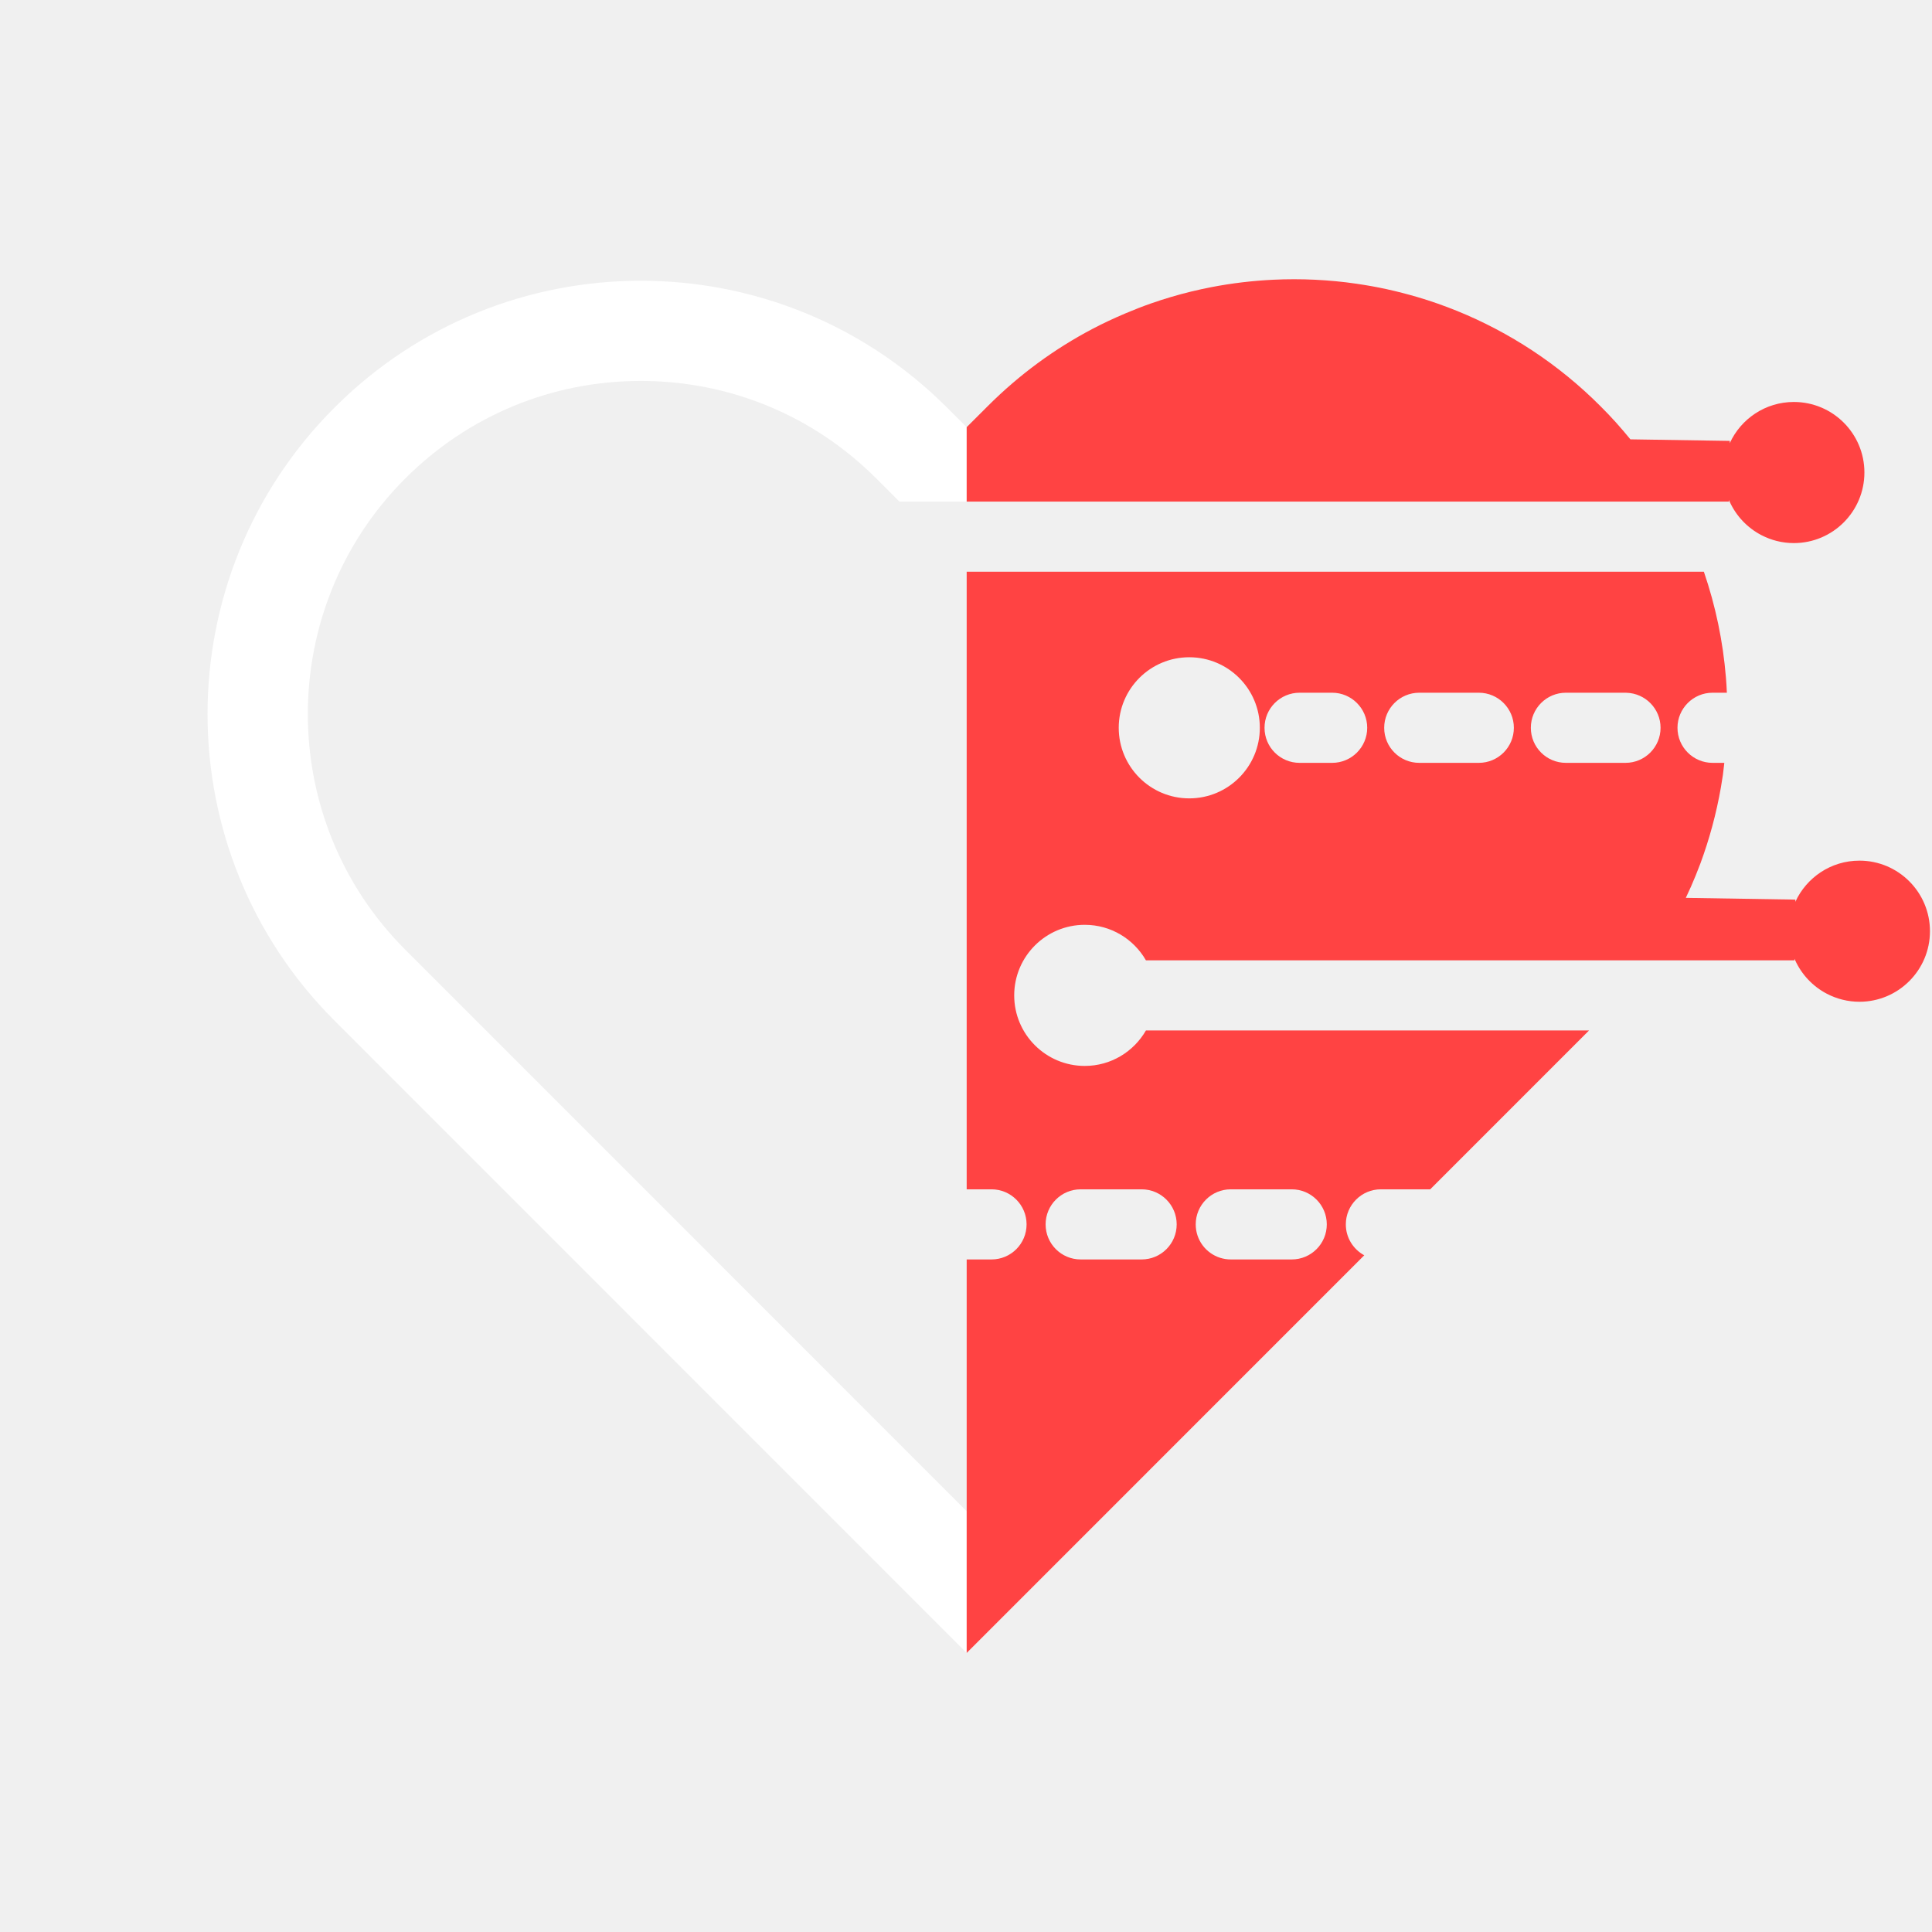
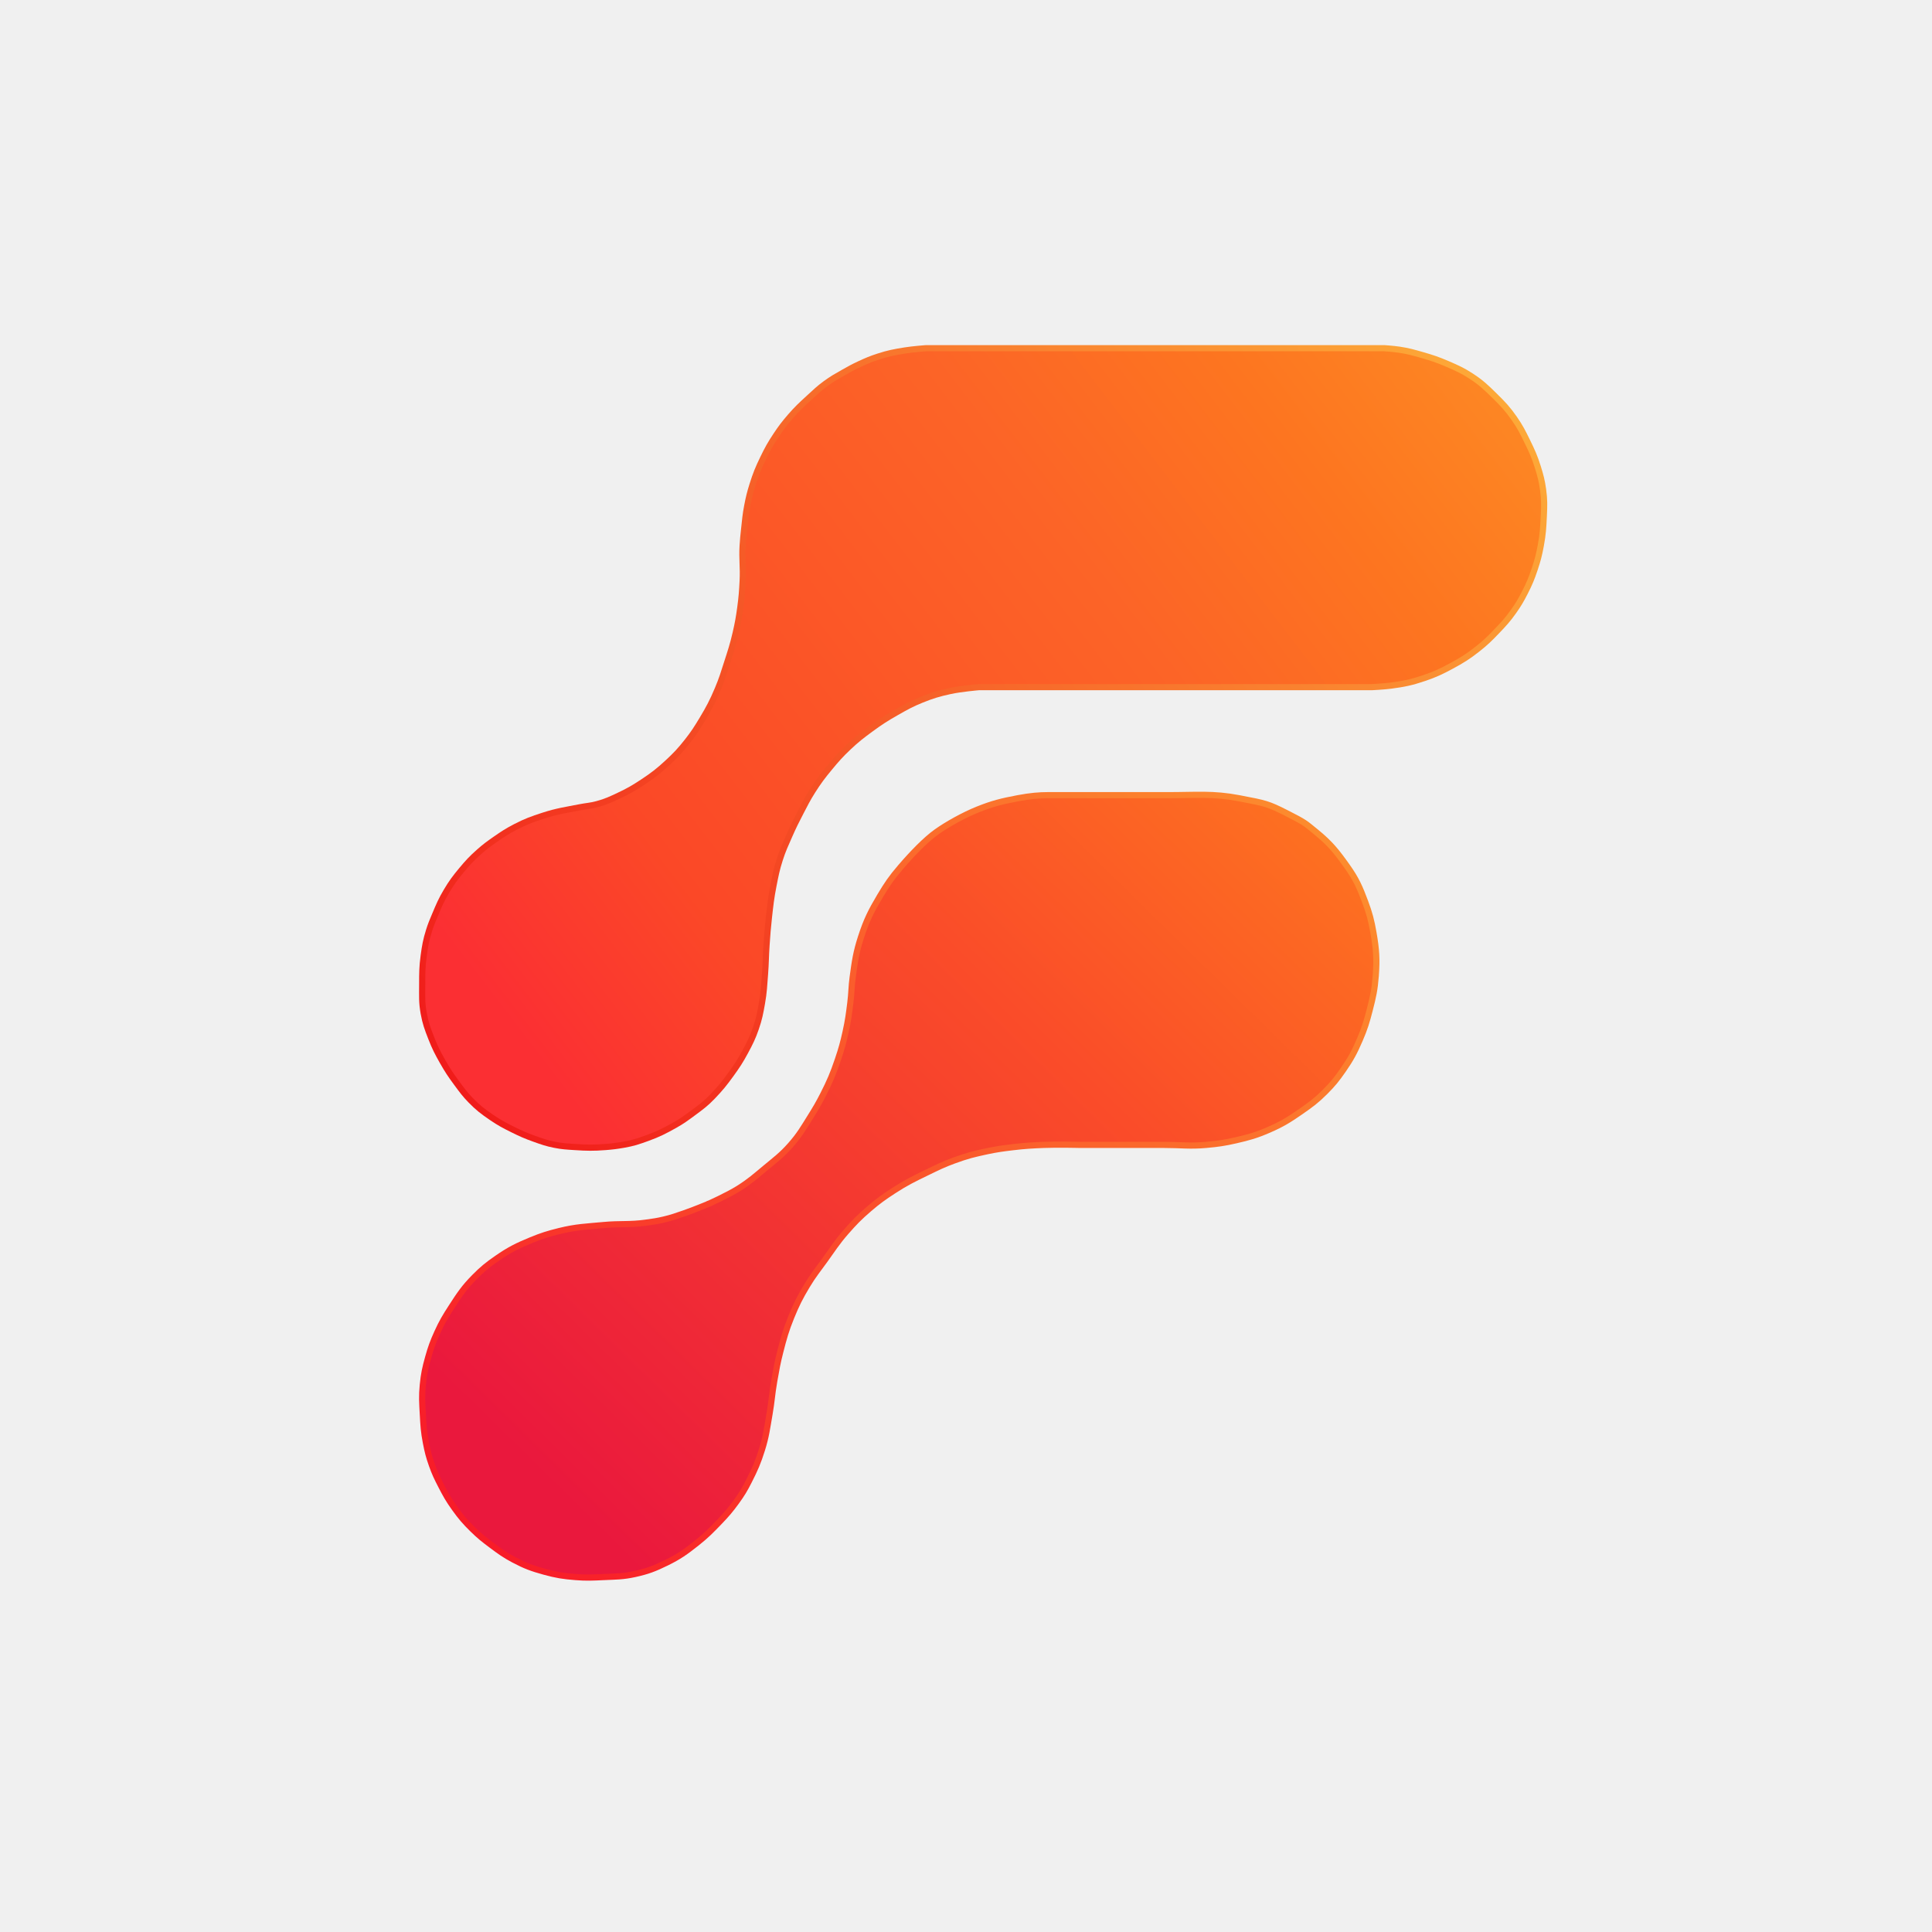
- <svg xmlns="http://www.w3.org/2000/svg" width="1024" height="1024" viewBox="0 0 1024 1024" fill="none">
-   <path d="M214.777 253.622C145.944 322.47 145.944 434.49 214.777 503.339L512.36 800.98V876.095L177.241 540.909C132.405 496.064 110 437.279 110 378.494C110 319.709 132.405 260.924 177.241 216.078C222.076 171.207 280.851 148.797 339.622 148.797C398.397 148.797 457.169 171.207 502.005 216.078L512.36 226.407V265.862H476.735L474.823 263.977L464.47 253.622C431.129 220.274 386.795 201.901 339.622 201.901C292.478 201.901 248.144 220.274 214.777 253.622Z" fill="white" />
-   <path d="M916.339 265.039C916.473 265.33 916.604 265.597 916.737 265.863C920.214 273.508 926.161 279.774 933.567 283.625C938.717 286.307 944.558 287.846 950.769 287.846C971.422 287.846 988.173 271.093 988.173 250.436C988.173 229.779 971.422 213.051 950.769 213.051C935.692 213.051 922.711 221.999 916.817 234.878L916.844 233.682L864.149 232.859C861.654 229.804 859.08 226.804 856.423 223.831C853.796 220.936 851.088 218.07 848.273 215.281C837.073 204.05 824.993 194.253 812.252 185.837C805.88 181.641 799.349 177.79 792.686 174.287C786.023 170.781 779.229 167.621 772.299 164.808C765.397 162.02 758.389 159.549 751.275 157.452C748.621 156.683 745.94 155.938 743.258 155.249C737.896 153.868 732.481 152.672 727.038 151.691C724.304 151.213 721.596 150.762 718.862 150.364C711.561 149.301 704.236 148.611 696.908 148.265C693.245 148.08 689.556 148 685.89 148C682.229 148 678.538 148.08 674.875 148.265C663.859 148.796 652.894 150.097 642.037 152.196C638.402 152.912 634.816 153.681 631.206 154.558C624.04 156.312 616.924 158.435 609.917 160.879C605.35 162.471 600.837 164.277 596.351 166.16C590.537 168.631 584.751 171.312 579.097 174.287C559.107 184.8 540.312 198.449 523.509 215.281L512.36 226.406V265.863H916.339V265.039ZM861.548 404.328H829.957C819.684 404.328 811.376 396.017 811.376 385.742C811.376 375.493 819.684 367.157 829.957 367.157H861.548C861.708 367.157 861.866 367.181 862.026 367.181C872.061 367.448 880.129 375.653 880.129 385.742C880.129 396.017 871.794 404.328 861.548 404.328ZM783.795 404.328H752.231C741.958 404.328 733.648 396.017 733.648 385.742C733.648 375.493 741.958 367.157 752.231 367.157H783.795C794.068 367.157 802.376 375.493 802.376 385.742C802.376 396.017 794.068 404.328 783.795 404.328ZM706.067 404.328H688.812C678.538 404.328 670.228 396.017 670.228 385.742C670.228 375.493 678.538 367.157 688.812 367.157H706.067C716.314 367.157 724.649 375.493 724.649 385.742C724.649 396.017 716.314 404.328 706.067 404.328ZM630.33 423.153C609.679 423.153 592.954 406.399 592.954 385.742C592.954 365.084 609.679 348.358 630.33 348.358C650.983 348.358 667.734 365.084 667.734 385.742C667.734 406.399 650.983 423.153 630.33 423.153ZM572.779 630.361H605.086C615.359 630.361 623.667 638.697 623.667 648.945C623.667 659.223 615.359 667.532 605.086 667.532H572.779C562.506 667.532 554.196 659.223 554.196 648.945C554.196 638.697 562.506 630.361 572.779 630.361ZM652.337 630.361H684.643C694.916 630.361 703.226 638.697 703.226 648.945C703.226 659.223 694.916 667.532 684.643 667.532H652.337C650.347 667.532 648.461 667.214 646.683 666.656C639.171 664.266 633.755 657.257 633.755 648.945C633.755 638.697 642.063 630.361 652.337 630.361ZM985.546 456.156C970.44 456.156 957.485 465.104 951.567 477.982L951.592 476.813L893.51 475.884C895.366 472.008 897.12 468.077 898.712 464.121C899.588 461.971 900.437 459.794 901.262 457.617C906.093 444.527 909.703 431.092 912.091 417.47C912.491 415.215 912.835 412.93 913.18 410.674C913.471 408.549 913.685 406.452 913.923 404.328H907.685C897.438 404.328 889.103 396.017 889.103 385.742C889.103 375.493 897.438 367.157 907.685 367.157H915.277C915.172 364.448 914.985 361.74 914.772 359.032C913.233 340.047 909.33 321.249 903.092 303.035H512.36V630.361H525.526C535.799 630.361 544.107 638.697 544.107 648.945C544.107 659.223 535.799 667.532 525.526 667.532H512.36V876.094L723.083 665.329C720.189 663.763 717.746 661.426 716.021 658.611C714.296 655.796 713.313 652.503 713.313 648.945C713.313 638.697 721.623 630.361 731.896 630.361H758.045L842.222 546.165H607.369C600.917 557.396 588.812 564.965 574.955 564.965C554.302 564.965 537.551 548.21 537.551 527.58C537.551 506.923 554.302 490.17 574.955 490.17C588.812 490.17 600.917 497.737 607.369 508.993H951.089V508.145C951.22 508.437 951.38 508.701 951.487 508.993C954.964 516.613 960.911 522.879 968.316 526.73C973.465 529.412 979.334 530.953 985.546 530.953C1006.17 530.953 1022.92 514.198 1022.92 493.568C1022.92 472.911 1006.17 456.156 985.546 456.156Z" fill="#FF4343" />
+ <svg xmlns="http://www.w3.org/2000/svg" width="1254" height="1254" viewBox="0 0 1254 1254" fill="none">
+   <path d="M757.948 516.118C776.487 516.118 787.267 514.885 804.074 518.083L805.258 518.307C813.286 519.833 817.712 520.678 821.656 521.898C825.559 523.105 829.031 524.693 835.092 527.782C841.337 530.965 844.228 532.511 846.497 534.005C848.766 535.5 850.413 536.94 854.238 540.051C863.256 547.386 867.496 552.672 874.317 562.276C880.15 570.487 882.521 575.753 886.073 585.314C888.914 592.961 890.072 597.407 891.478 605.461C893.368 616.293 893.768 622.534 892.953 633.469C892.302 642.202 891.228 647.033 889.012 655.618C887.021 663.328 885.74 667.581 882.612 674.825C879.125 682.903 876.798 687.275 871.805 694.478C867.674 700.437 865.134 703.604 860.034 708.704C854.463 714.275 850.877 716.91 844.307 721.475C836.619 726.817 832.15 729.578 823.648 733.285C815.534 736.822 810.716 738.18 802.003 740.167C794.595 741.857 790.373 742.448 782.771 743.125C772.168 744.071 766.482 743.118 755.448 743.118H700.957C700.929 743.117 700.888 743.115 700.834 743.114C700.726 743.111 700.566 743.108 700.36 743.103C699.949 743.094 699.35 743.08 698.604 743.066C697.113 743.037 695.028 743.002 692.656 742.979C687.921 742.933 682.005 742.932 677.367 743.12C669.513 743.437 665.058 743.692 657.21 744.632C650.908 745.387 647.315 745.86 641.042 747.16C632.434 748.943 627.56 750.206 619.262 753.239C612.337 755.769 608.595 757.659 602.076 760.818L601.462 761.116C593.022 765.204 587.973 767.649 579.855 772.943C573.488 777.095 569.951 779.626 564.146 784.599C557.769 790.063 554.432 793.498 548.939 799.804C543.089 806.522 540.399 810.917 535.326 817.947C530.797 824.222 527.829 827.755 523.732 834.589C519.19 842.166 516.931 846.682 513.596 854.863C510.142 863.334 508.761 868.354 506.511 877.121C504.632 884.439 503.876 888.769 502.631 895.897L502.478 896.773C501.755 900.909 501.358 904.165 500.965 907.375C500.572 910.584 500.184 913.748 499.479 917.772C497.842 927.103 497.307 932.229 494.54 941.017C491.977 949.158 490.06 953.565 486.166 961.209C483.23 966.974 481.662 969.601 477.88 974.828C474.132 980.007 471.461 983.098 467.006 987.732C461.469 993.492 458.377 996.659 452.206 1001.55C444.967 1007.29 440.756 1010.31 432.567 1014.32C424.861 1018.1 420.34 1019.84 412.021 1021.66C404.37 1023.34 399.972 1023.25 391.856 1023.62C384.634 1023.95 380.668 1024.19 373.607 1023.62C365.616 1022.99 361.17 1022.3 353.478 1020.19C345.305 1017.95 340.823 1016.3 333.387 1012.35C327.548 1009.25 324.55 1007.05 319.145 1003.02C314.069 999.228 311.31 997.063 306.848 992.689C301.789 987.73 299.204 984.709 295.073 978.952C291.167 973.507 289.319 970.227 286.228 964.205C283.61 959.105 282.221 956.263 280.333 950.948C278.345 945.351 277.549 942.117 276.412 936.238C275.069 929.295 274.847 925.308 274.453 918.159L274.445 918.007C274.025 910.388 273.703 906.217 274.438 898.815C275.132 891.831 275.972 887.97 277.874 881.155C279.689 874.65 280.985 871.096 283.771 864.942C286.849 858.14 289.024 854.547 293.127 848.204C298.328 840.162 301.274 835.711 307.872 829.022C313.127 823.695 316.405 821.045 322.587 816.761C330.627 811.19 335.596 808.712 344.708 804.967C351.631 802.122 355.64 800.866 362.93 799.059C374.027 796.308 380.46 796.2 392.134 795.109C397.299 794.626 401.351 794.612 405.503 794.54C409.657 794.467 413.872 794.336 419.221 793.598L419.673 793.537L419.672 793.536C423.92 792.95 426.521 792.594 430.905 791.565C436.195 790.323 439.106 789.221 444.097 787.509C447.215 786.44 451.127 784.925 454.24 783.686C455.801 783.065 457.169 782.51 458.146 782.11C458.635 781.91 459.027 781.75 459.297 781.638C459.432 781.582 459.537 781.539 459.607 781.509C459.643 781.495 459.67 781.484 459.688 781.476C459.697 781.472 459.704 781.469 459.709 781.467C459.711 781.466 459.713 781.466 459.714 781.465L459.716 781.464L458.948 779.618L459.717 781.464L459.738 781.455L459.761 781.445H459.762L459.764 781.444C459.765 781.443 459.768 781.442 459.771 781.441C459.777 781.438 459.787 781.434 459.799 781.428C459.823 781.417 459.86 781.401 459.907 781.379C460.002 781.337 460.141 781.275 460.32 781.194C460.678 781.032 461.196 780.797 461.839 780.5C463.125 779.908 464.913 779.071 466.925 778.093C470.927 776.147 475.887 773.606 479.518 771.307C486.713 766.751 490.341 763.473 496.728 758.155C503.132 752.822 507.216 749.896 512.943 743.446C518.942 736.69 521.498 732.121 526.145 724.676C529.498 719.303 531.335 716.202 534.229 710.526C538.606 701.945 540.751 696.886 543.843 687.759C546.208 680.778 547.323 676.743 548.901 669.546C550.49 662.305 551.029 658.143 551.933 650.864C552.339 647.589 552.502 645.013 552.669 642.497C552.836 639.983 553.007 637.519 553.43 634.384C554.838 623.931 555.648 618.108 558.851 608.235C562.379 597.357 565.281 591.53 571.167 581.64C575.776 573.897 578.629 569.725 584.466 562.919C592.361 553.713 600.896 544.98 607.665 540.125C614.511 535.217 625.397 529.092 634.742 525.357C644.088 521.622 649.955 520.12 660.816 518.083C668.709 516.604 674.585 516.118 679.948 516.118H757.948Z" fill="url(#paint0_linear_562_8)" stroke="url(#paint1_linear_562_8)" stroke-width="4" />
+   <mask id="path-2-inside-1_562_8" fill="white">
+     <path d="M352.035 527.5C361.182 524.534 366.6 523.854 376.035 522C380.32 521.158 382.819 521.134 387.035 520C392.708 518.474 395.721 517.003 401.035 514.5C407.127 511.631 410.416 509.709 416.035 506C422.653 501.632 426.22 498.89 432.035 493.5C437.305 488.616 440.083 485.639 444.535 480C448.63 474.815 450.622 471.657 454.035 466C458.457 458.672 460.703 454.383 464.035 446.5C466.777 440.016 467.875 436.201 470.035 429.5C472.406 422.148 473.8 418.027 475.535 410.5C477.007 404.118 477.658 400.49 478.535 394C479.428 387.395 479.699 383.656 480.035 377C480.489 368.029 479.486 362.965 480.035 354C480.29 349.85 480.55 347.465 480.986 343.458L481.035 343C481.674 337.125 481.919 333.803 483.035 328C484.1 322.466 484.85 319.378 486.535 314C488.737 306.976 490.327 303.125 493.535 296.5C496.47 290.44 498.313 287.11 502.035 281.5C505.425 276.391 507.522 273.635 511.535 269C515.893 263.967 518.739 261.357 523.499 256.992L524.035 256.5C528.015 252.849 530.186 250.701 534.535 247.5C538.986 244.224 541.732 242.732 546.535 240C550.559 237.711 552.837 236.45 557.035 234.5C561.804 232.286 564.534 231.123 569.535 229.5C576.204 227.336 580.113 226.607 587.035 225.5C592.465 224.632 601.035 224 601.035 224H611.035H631.535H657.035H685.035H722.035H753.535H803.535H855.535H898.535C898.535 224 904.655 224.41 908.535 225C914.482 225.904 917.754 226.838 923.535 228.5C930.302 230.445 934.076 231.7 940.535 234.5C946.785 237.209 950.334 238.773 956.035 242.5C962.648 246.823 965.908 249.955 971.535 255.5C977.057 260.941 980.109 264.137 984.535 270.5C988.38 276.027 990.076 279.452 993.035 285.5C996.191 291.949 997.894 295.647 1000.04 302.5C1001.83 308.242 1002.7 311.495 1003.54 317.5C1004.48 324.269 1004.36 328.174 1004.04 335C1003.67 342.646 1003.44 346.975 1002.04 354.5C1000.89 360.645 1000.02 364.072 998.035 370C995.952 376.224 994.531 379.659 991.535 385.5C988.938 390.566 987.32 393.35 984.035 398C980.198 403.432 977.63 406.192 973.035 411C968.262 415.995 965.469 418.733 960.035 423C953.816 427.883 949.993 430.242 943.035 434C936.267 437.655 932.319 439.526 925.035 442C916.693 444.834 911.77 445.848 903.035 447C898.18 447.64 890.535 448 890.535 448H871.035H846.035H816.535H788.535H761.535H733.535H702.035H667.535H635.535C635.535 448 624.158 448.944 617.035 450.5C609.854 452.069 605.855 453.258 599.035 456C592.558 458.604 589.118 460.553 583.047 463.993L583.035 464C576.156 467.898 572.406 470.315 566.035 475C560.336 479.192 557.177 481.639 552.035 486.5C547.015 491.246 544.436 494.174 540.035 499.5C535.409 505.1 532.919 508.361 529.035 514.5C525.811 519.597 524.323 522.652 521.535 528C518.428 533.963 516.743 537.345 514.035 543.5C511.495 549.275 509.966 552.493 508.035 558.5C506.007 564.812 505.321 568.496 504.035 575C502.429 583.127 501.953 587.767 501.035 596C500.291 602.678 500.024 606.5 499.564 613.086L499.535 613.5C499.018 620.912 499.119 625.093 498.535 632.5C497.949 639.938 497.836 644.153 496.535 651.5C495.379 658.029 494.69 661.729 492.535 668C490.377 674.281 488.678 677.649 485.535 683.5C482.255 689.609 480.099 692.881 476.035 698.5C471.728 704.456 469.113 707.686 464.035 713C459.499 717.747 456.406 720.023 451.162 723.881L451 724C446.415 727.374 443.997 729.208 439.035 732C432.338 735.769 428.225 737.882 421 740.5C414.766 742.759 411.568 743.868 405.035 745C400.382 745.806 397.744 746.134 393.035 746.5C385.248 747.105 380.829 747.014 373.035 746.5C367.742 746.151 364.736 746.042 359.535 745C354.226 743.936 351.301 742.888 346.269 741.084L346.035 741C340.436 738.993 337.364 737.643 332.035 735C326.394 732.202 323.238 730.548 318.035 727C312.19 723.014 308.973 720.567 304.035 715.5C300.162 711.525 298.342 708.958 295.035 704.5C291.003 699.062 288.87 695.891 285.535 690C282.223 684.148 280.483 680.763 278.035 674.5C275.585 668.229 274.237 664.625 273.035 658C271.71 650.689 272.035 646.43 272.035 639L272.035 638.915C272.035 631.538 272.035 627.334 273.035 620C273.925 613.473 274.576 609.789 276.535 603.5C277.841 599.311 278.834 597.045 280.535 593L280.678 592.661C283.197 586.672 284.667 583.177 288.035 577.5C291.464 571.722 293.741 568.667 298.035 563.5C302.184 558.508 304.68 555.807 309.535 551.5C313.597 547.897 316.077 546.098 320.535 543C325.431 539.599 328.247 537.75 333.535 535C340.452 531.403 344.62 529.905 352.035 527.5Z" />
+   </mask>
+   <path d="M352.035 527.5C361.182 524.534 366.6 523.854 376.035 522C380.32 521.158 382.819 521.134 387.035 520C392.708 518.474 395.721 517.003 401.035 514.5C407.127 511.631 410.416 509.709 416.035 506C422.653 501.632 426.22 498.89 432.035 493.5C437.305 488.616 440.083 485.639 444.535 480C448.63 474.815 450.622 471.657 454.035 466C458.457 458.672 460.703 454.383 464.035 446.5C466.777 440.016 467.875 436.201 470.035 429.5C472.406 422.148 473.8 418.027 475.535 410.5C477.007 404.118 477.658 400.49 478.535 394C479.428 387.395 479.699 383.656 480.035 377C480.489 368.029 479.486 362.965 480.035 354C480.29 349.85 480.55 347.465 480.986 343.458L481.035 343C481.674 337.125 481.919 333.803 483.035 328C484.1 322.466 484.85 319.378 486.535 314C488.737 306.976 490.327 303.125 493.535 296.5C496.47 290.44 498.313 287.11 502.035 281.5C505.425 276.391 507.522 273.635 511.535 269C515.893 263.967 518.739 261.357 523.499 256.992L524.035 256.5C528.015 252.849 530.186 250.701 534.535 247.5C538.986 244.224 541.732 242.732 546.535 240C550.559 237.711 552.837 236.45 557.035 234.5C561.804 232.286 564.534 231.123 569.535 229.5C576.204 227.336 580.113 226.607 587.035 225.5C592.465 224.632 601.035 224 601.035 224H611.035H631.535H657.035H685.035H722.035H753.535H803.535H855.535H898.535C898.535 224 904.655 224.41 908.535 225C914.482 225.904 917.754 226.838 923.535 228.5C930.302 230.445 934.076 231.7 940.535 234.5C946.785 237.209 950.334 238.773 956.035 242.5C962.648 246.823 965.908 249.955 971.535 255.5C977.057 260.941 980.109 264.137 984.535 270.5C988.38 276.027 990.076 279.452 993.035 285.5C996.191 291.949 997.894 295.647 1000.04 302.5C1001.83 308.242 1002.7 311.495 1003.54 317.5C1004.48 324.269 1004.36 328.174 1004.04 335C1003.67 342.646 1003.44 346.975 1002.04 354.5C1000.89 360.645 1000.02 364.072 998.035 370C995.952 376.224 994.531 379.659 991.535 385.5C988.938 390.566 987.32 393.35 984.035 398C980.198 403.432 977.63 406.192 973.035 411C968.262 415.995 965.469 418.733 960.035 423C953.816 427.883 949.993 430.242 943.035 434C936.267 437.655 932.319 439.526 925.035 442C916.693 444.834 911.77 445.848 903.035 447C898.18 447.64 890.535 448 890.535 448H871.035H846.035H816.535H788.535H761.535H733.535H702.035H667.535H635.535C635.535 448 624.158 448.944 617.035 450.5C609.854 452.069 605.855 453.258 599.035 456C592.558 458.604 589.118 460.553 583.047 463.993L583.035 464C576.156 467.898 572.406 470.315 566.035 475C560.336 479.192 557.177 481.639 552.035 486.5C547.015 491.246 544.436 494.174 540.035 499.5C535.409 505.1 532.919 508.361 529.035 514.5C525.811 519.597 524.323 522.652 521.535 528C518.428 533.963 516.743 537.345 514.035 543.5C511.495 549.275 509.966 552.493 508.035 558.5C506.007 564.812 505.321 568.496 504.035 575C502.429 583.127 501.953 587.767 501.035 596C500.291 602.678 500.024 606.5 499.564 613.086L499.535 613.5C499.018 620.912 499.119 625.093 498.535 632.5C497.949 639.938 497.836 644.153 496.535 651.5C495.379 658.029 494.69 661.729 492.535 668C490.377 674.281 488.678 677.649 485.535 683.5C482.255 689.609 480.099 692.881 476.035 698.5C471.728 704.456 469.113 707.686 464.035 713C459.499 717.747 456.406 720.023 451.162 723.881L451 724C446.415 727.374 443.997 729.208 439.035 732C432.338 735.769 428.225 737.882 421 740.5C414.766 742.759 411.568 743.868 405.035 745C400.382 745.806 397.744 746.134 393.035 746.5C385.248 747.105 380.829 747.014 373.035 746.5C367.742 746.151 364.736 746.042 359.535 745C354.226 743.936 351.301 742.888 346.269 741.084L346.035 741C340.436 738.993 337.364 737.643 332.035 735C326.394 732.202 323.238 730.548 318.035 727C312.19 723.014 308.973 720.567 304.035 715.5C300.162 711.525 298.342 708.958 295.035 704.5C291.003 699.062 288.87 695.891 285.535 690C282.223 684.148 280.483 680.763 278.035 674.5C275.585 668.229 274.237 664.625 273.035 658C271.71 650.689 272.035 646.43 272.035 639L272.035 638.915C272.035 631.538 272.035 627.334 273.035 620C273.925 613.473 274.576 609.789 276.535 603.5C277.841 599.311 278.834 597.045 280.535 593L280.678 592.661C283.197 586.672 284.667 583.177 288.035 577.5C291.464 571.722 293.741 568.667 298.035 563.5C302.184 558.508 304.68 555.807 309.535 551.5C313.597 547.897 316.077 546.098 320.535 543C325.431 539.599 328.247 537.75 333.535 535C340.452 531.403 344.62 529.905 352.035 527.5Z" fill="url(#paint2_linear_562_8)" stroke="url(#paint3_linear_562_8)" stroke-width="8" stroke-linejoin="round" mask="url(#path-2-inside-1_562_8)" />
+   <defs>
+     <linearGradient id="paint0_linear_562_8" x1="819" y1="513.618" x2="366.5" y2="974.118" gradientUnits="userSpaceOnUse">
+       <stop stop-color="#FD6F21" />
+       <stop offset="0.332" stop-color="#FA4C29" />
+       <stop offset="1" stop-color="#EA183D" />
+     </linearGradient>
+     <linearGradient id="paint1_linear_562_8" x1="859" y1="514" x2="272" y2="1026" gradientUnits="userSpaceOnUse">
+       <stop stop-color="#FC8E2E" />
+       <stop offset="1" stop-color="#F81428" />
+     </linearGradient>
+     <linearGradient id="paint2_linear_562_8" x1="947.5" y1="238.5" x2="353.5" y2="693.5" gradientUnits="userSpaceOnUse">
+       <stop stop-color="#FD8523" />
+       <stop offset="0.157" stop-color="#FD7520" />
+       <stop offset="0.361" stop-color="#FC6427" />
+       <stop offset="0.806" stop-color="#FB4827" />
+       <stop offset="1" stop-color="#FB2F33" />
+     </linearGradient>
+     <linearGradient id="paint3_linear_562_8" x1="963.5" y1="224" x2="326" y2="747" gradientUnits="userSpaceOnUse">
+       <stop stop-color="#FDAB38" />
+       <stop offset="1" stop-color="#F01B1A" />
+     </linearGradient>
+   </defs>
</svg>
